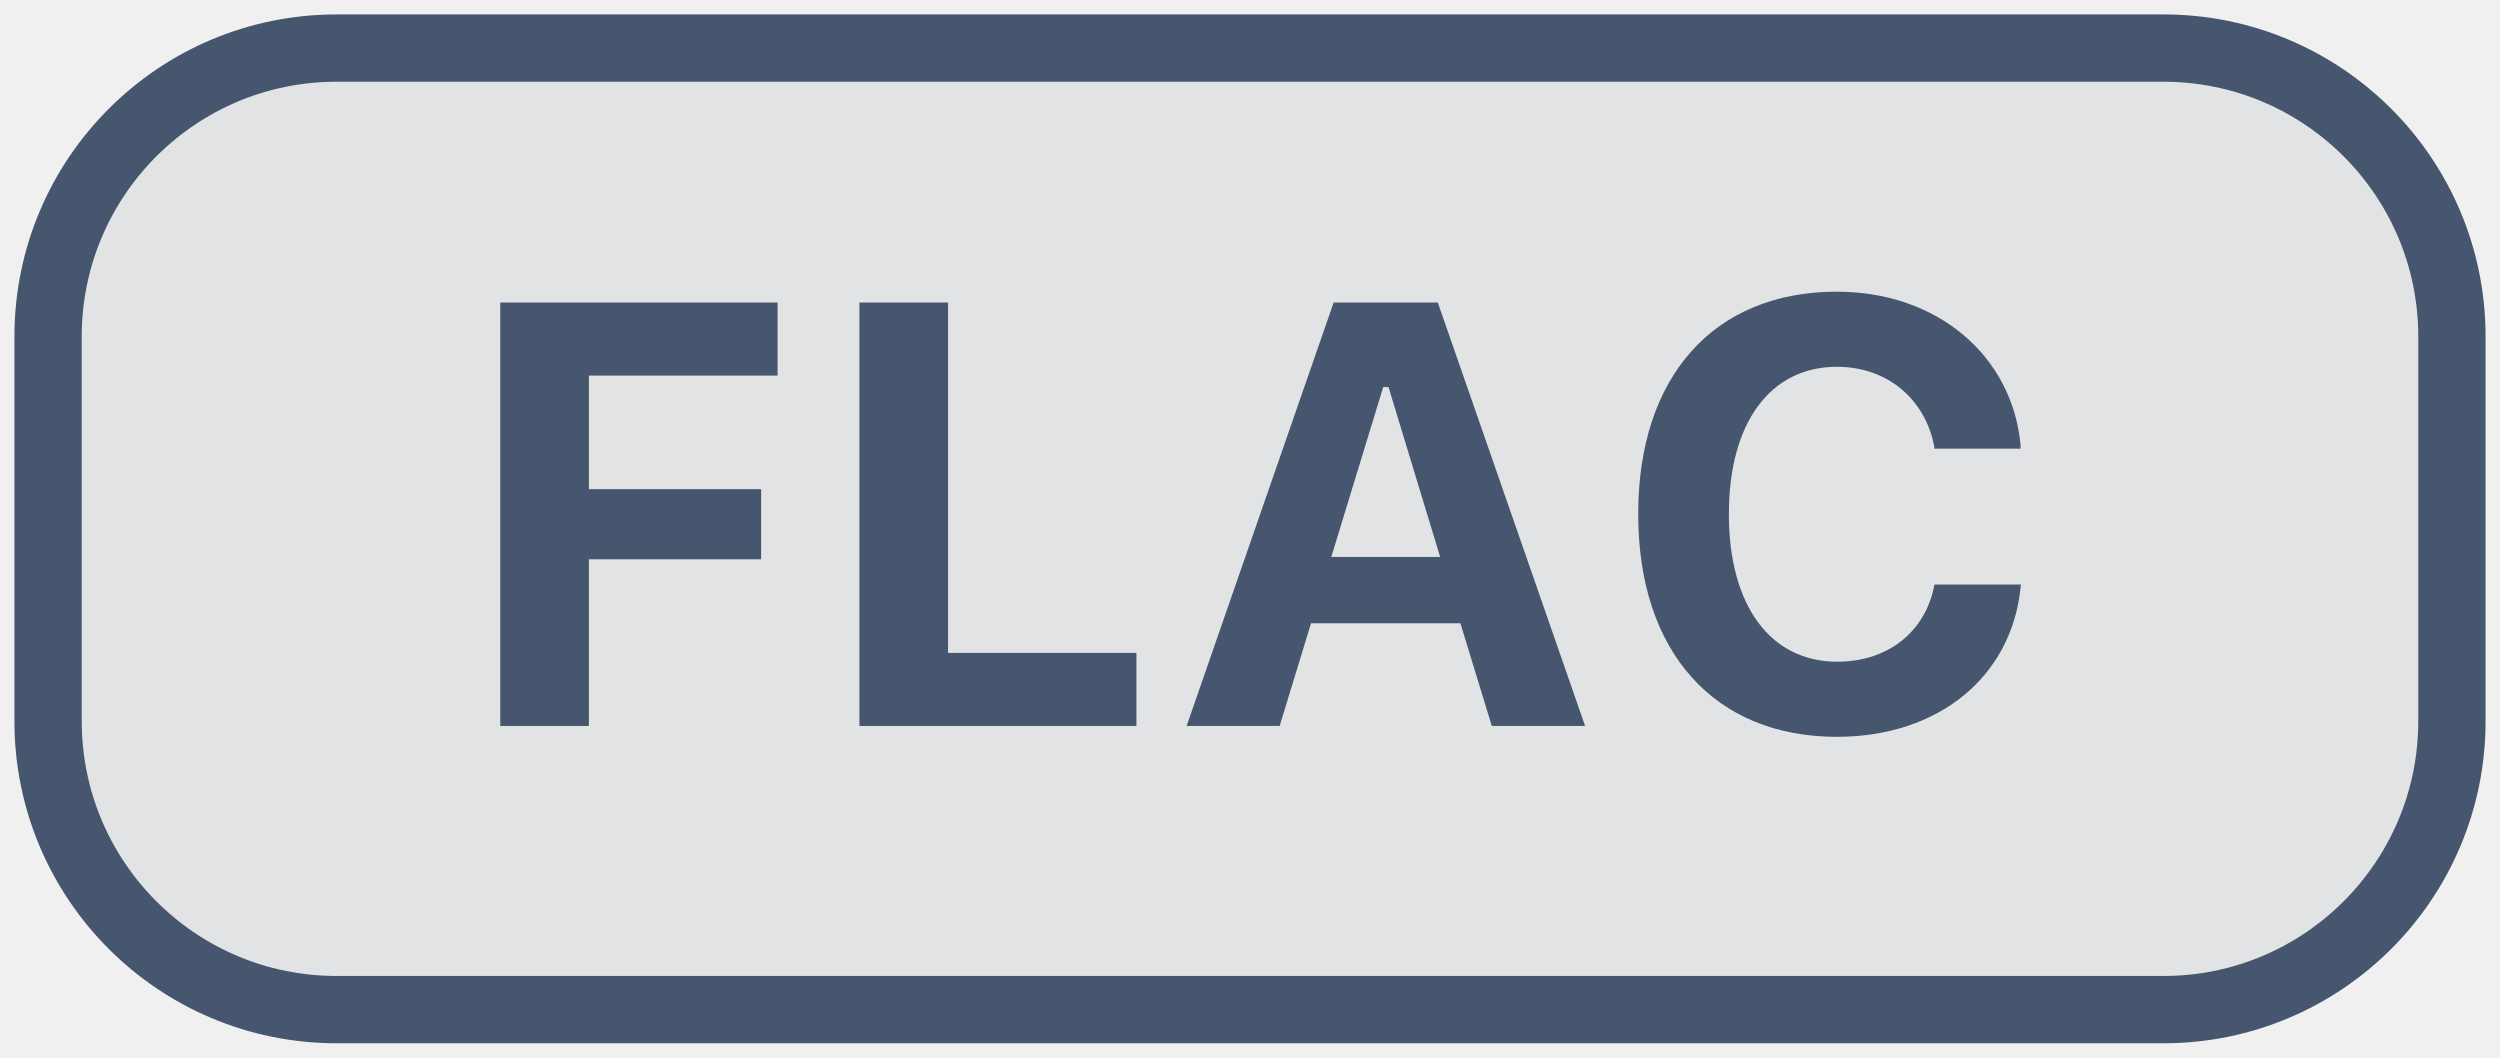
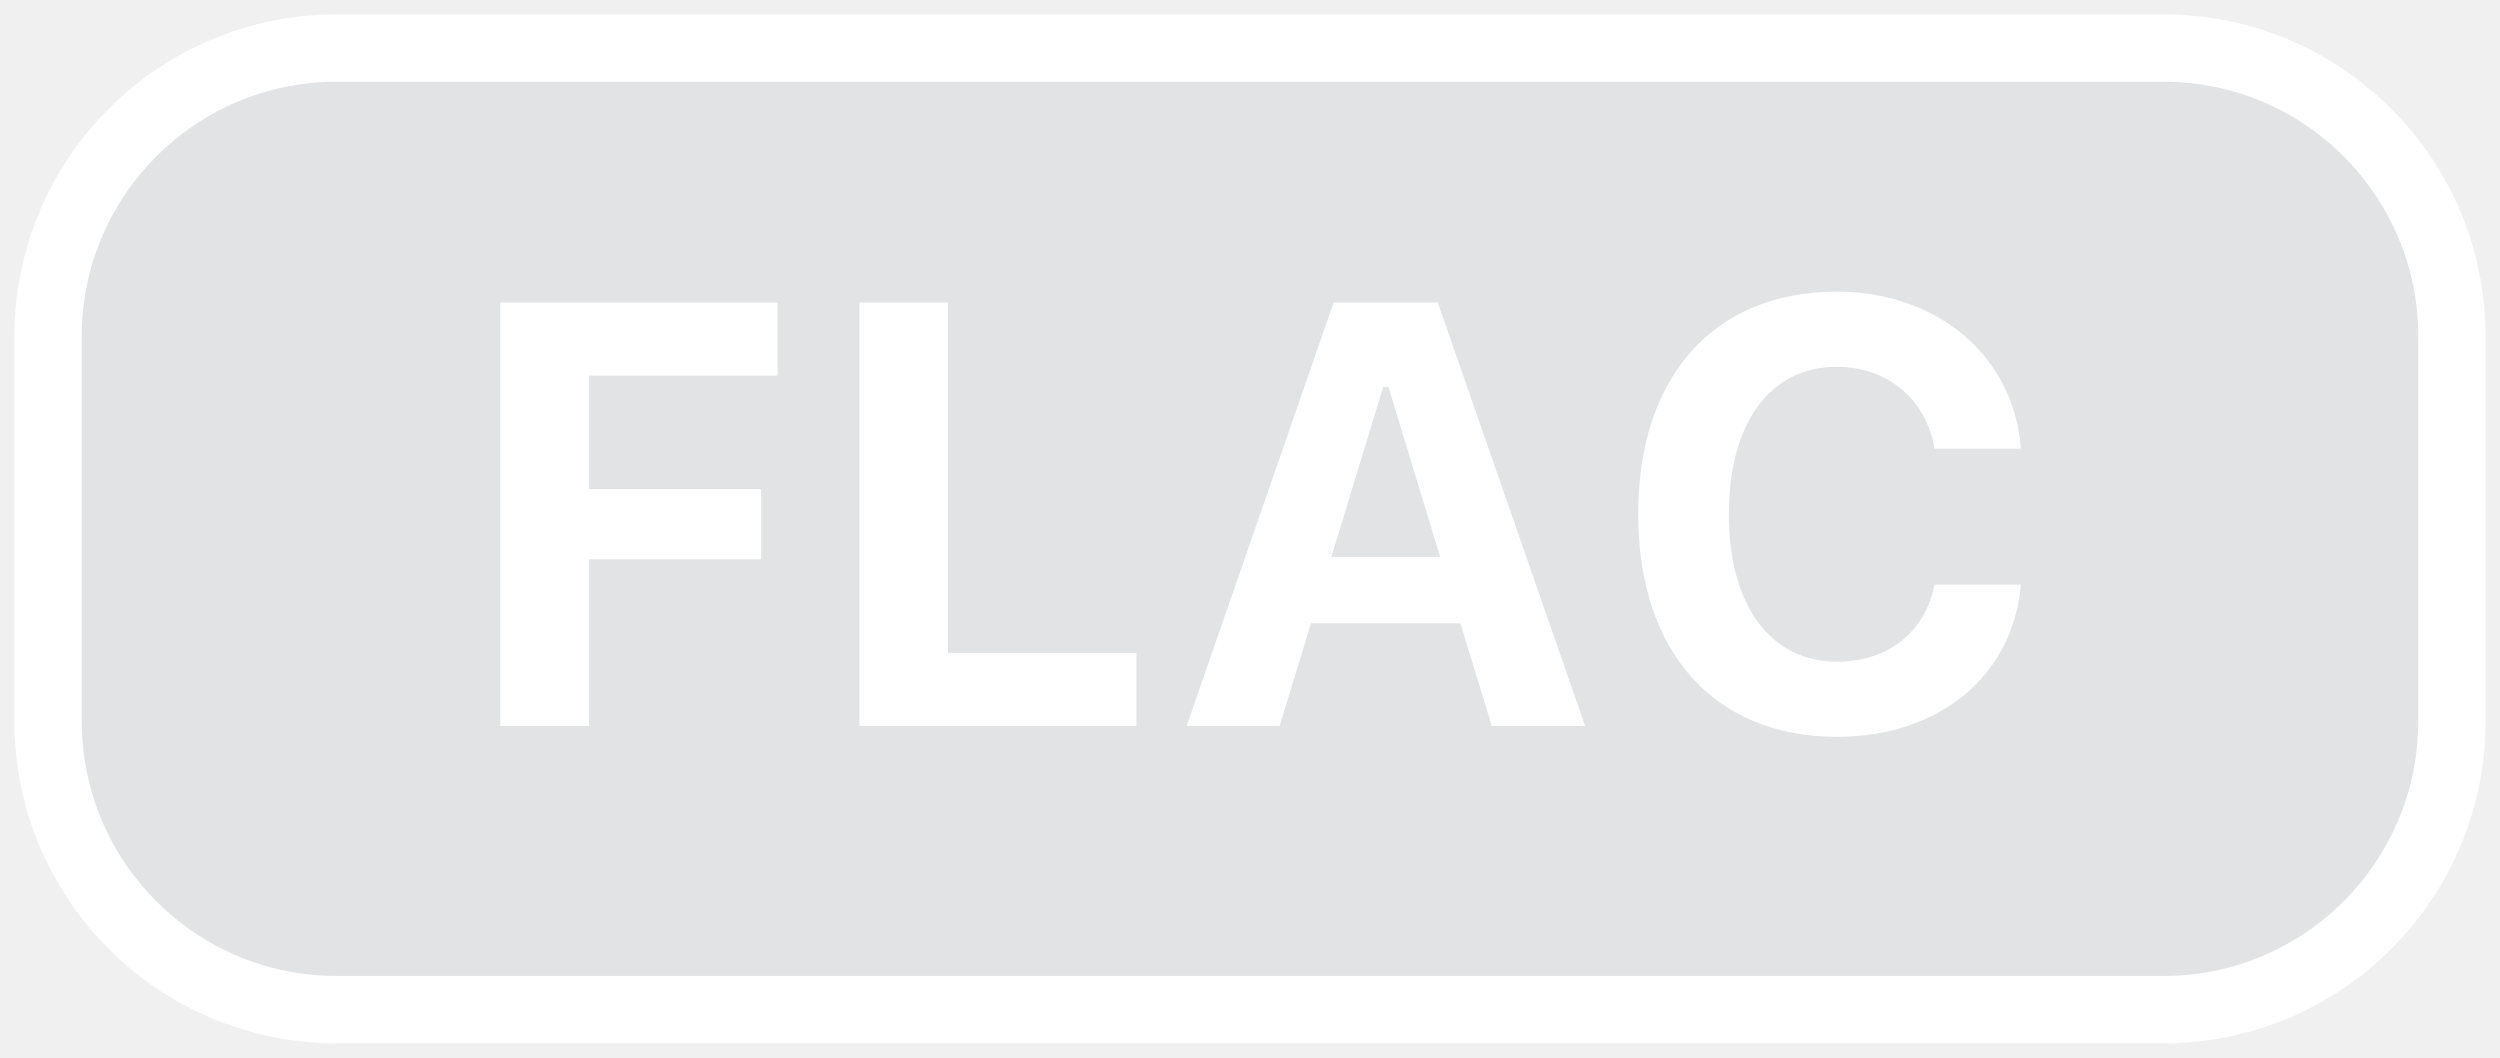
<svg xmlns="http://www.w3.org/2000/svg" width="52" height="22" viewBox="0 0 52 22">
-   <rect x="1" y="1" width="50" height="20" rx="6" fill="#46566E" fill-opacity="0.08" stroke="#46566E" stroke-width="1.4" stroke-opacity="1" />
-   <g fill="#46566E" aria-label="FLAC">
+   <rect x="1" y="1" width="50" height="20" rx="6" fill="#46566E" fill-opacity="0.08" stroke="#FFFFFF" stroke-width="1.4" stroke-opacity="1" />
+   <g fill="#FFFFFF" aria-label="FLAC">
    <path d="M175 0H477V568H1064V807H477V1194H1120V1443H175Z" transform="translate(9.3374 15.1) scale(0.00610352 -0.00610352)" />
    <path d="M175 0H1119V249H477V1443H175Z" transform="translate(16.80811 15.1) scale(0.00610352 -0.00610352)" />
    <path d="M72 0H389L496 350H1005L1112 0H1430L928 1443H573ZM742 1155H760L936 576H565Z" transform="translate(24.24219 15.1) scale(0.00610352 -0.00610352)" />
    <path d="M788 -37C1136 -37 1383 169 1414 471L1415 482H1121L1119 474C1087 320 962 219 789 219C561 219 420 411 420 721V723C420 1033 561 1224 788 1224C960 1224 1089 1114 1120 952V945H1414V957C1386 1262 1130 1480 788 1480C369 1480 111 1191 111 723V721C111 253 370 -37 788 -37Z" transform="translate(33.39746 15.1) scale(0.00610352 -0.00610352)" />
  </g>
</svg>
